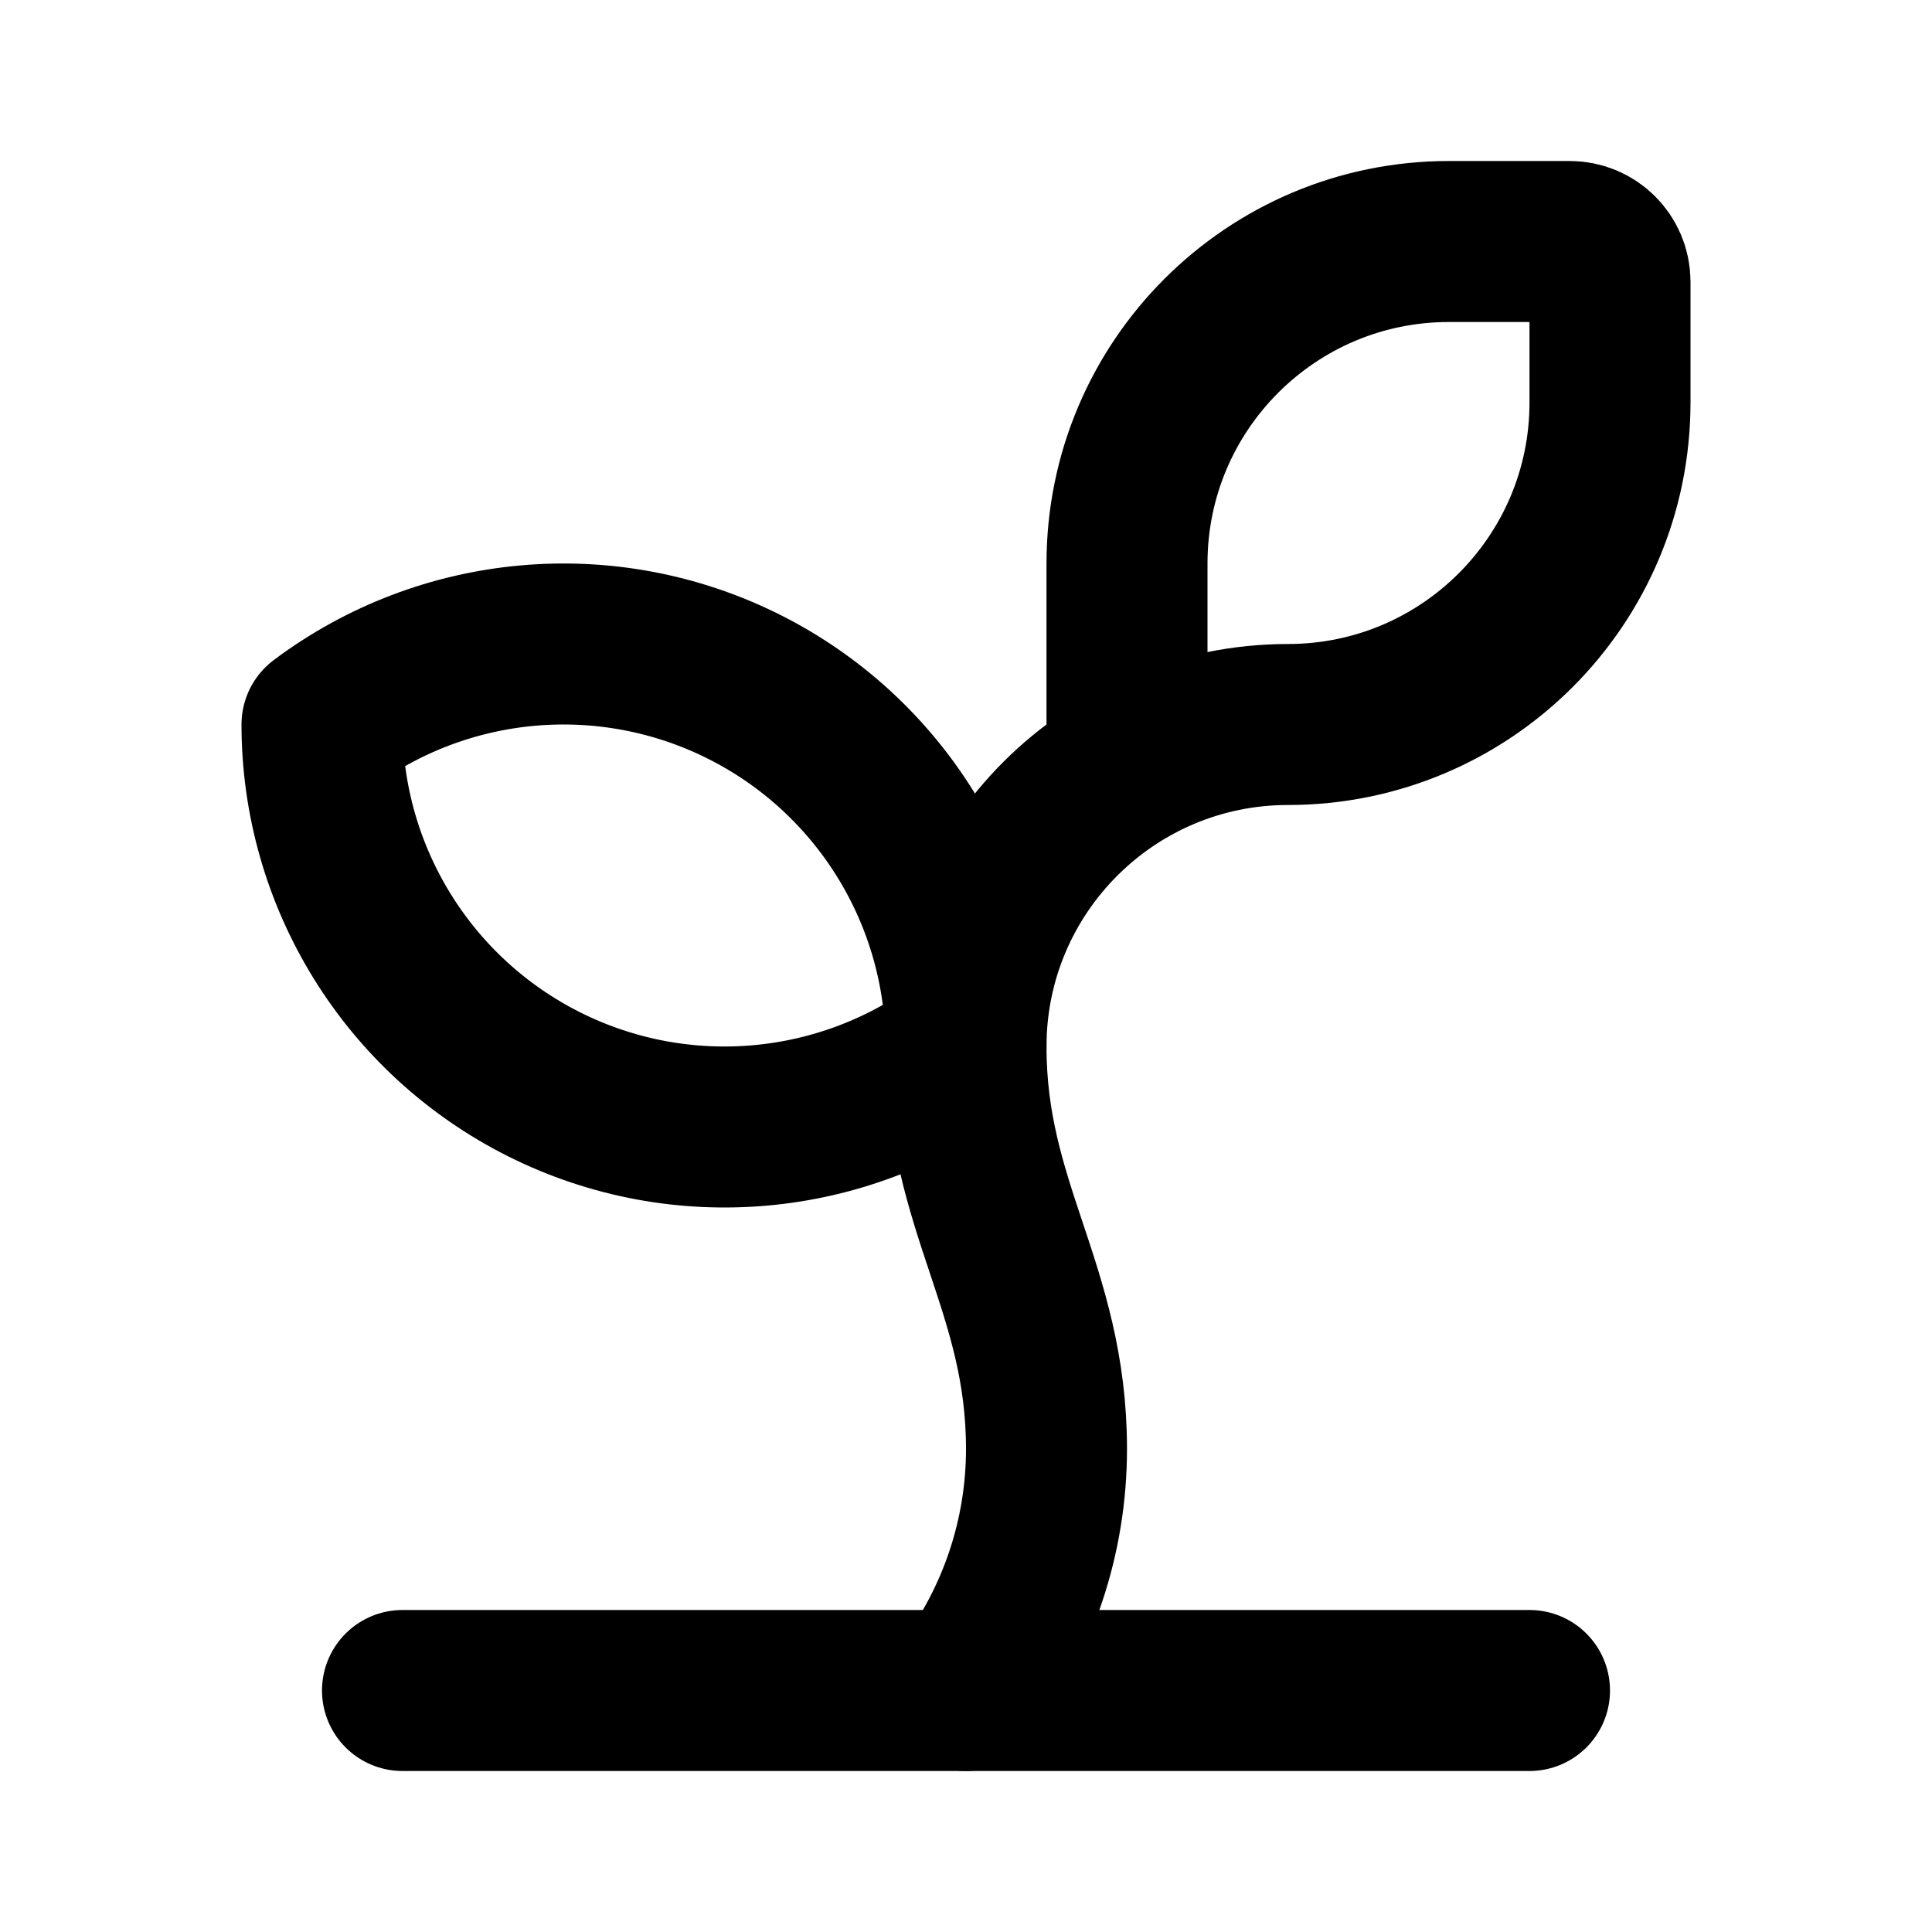
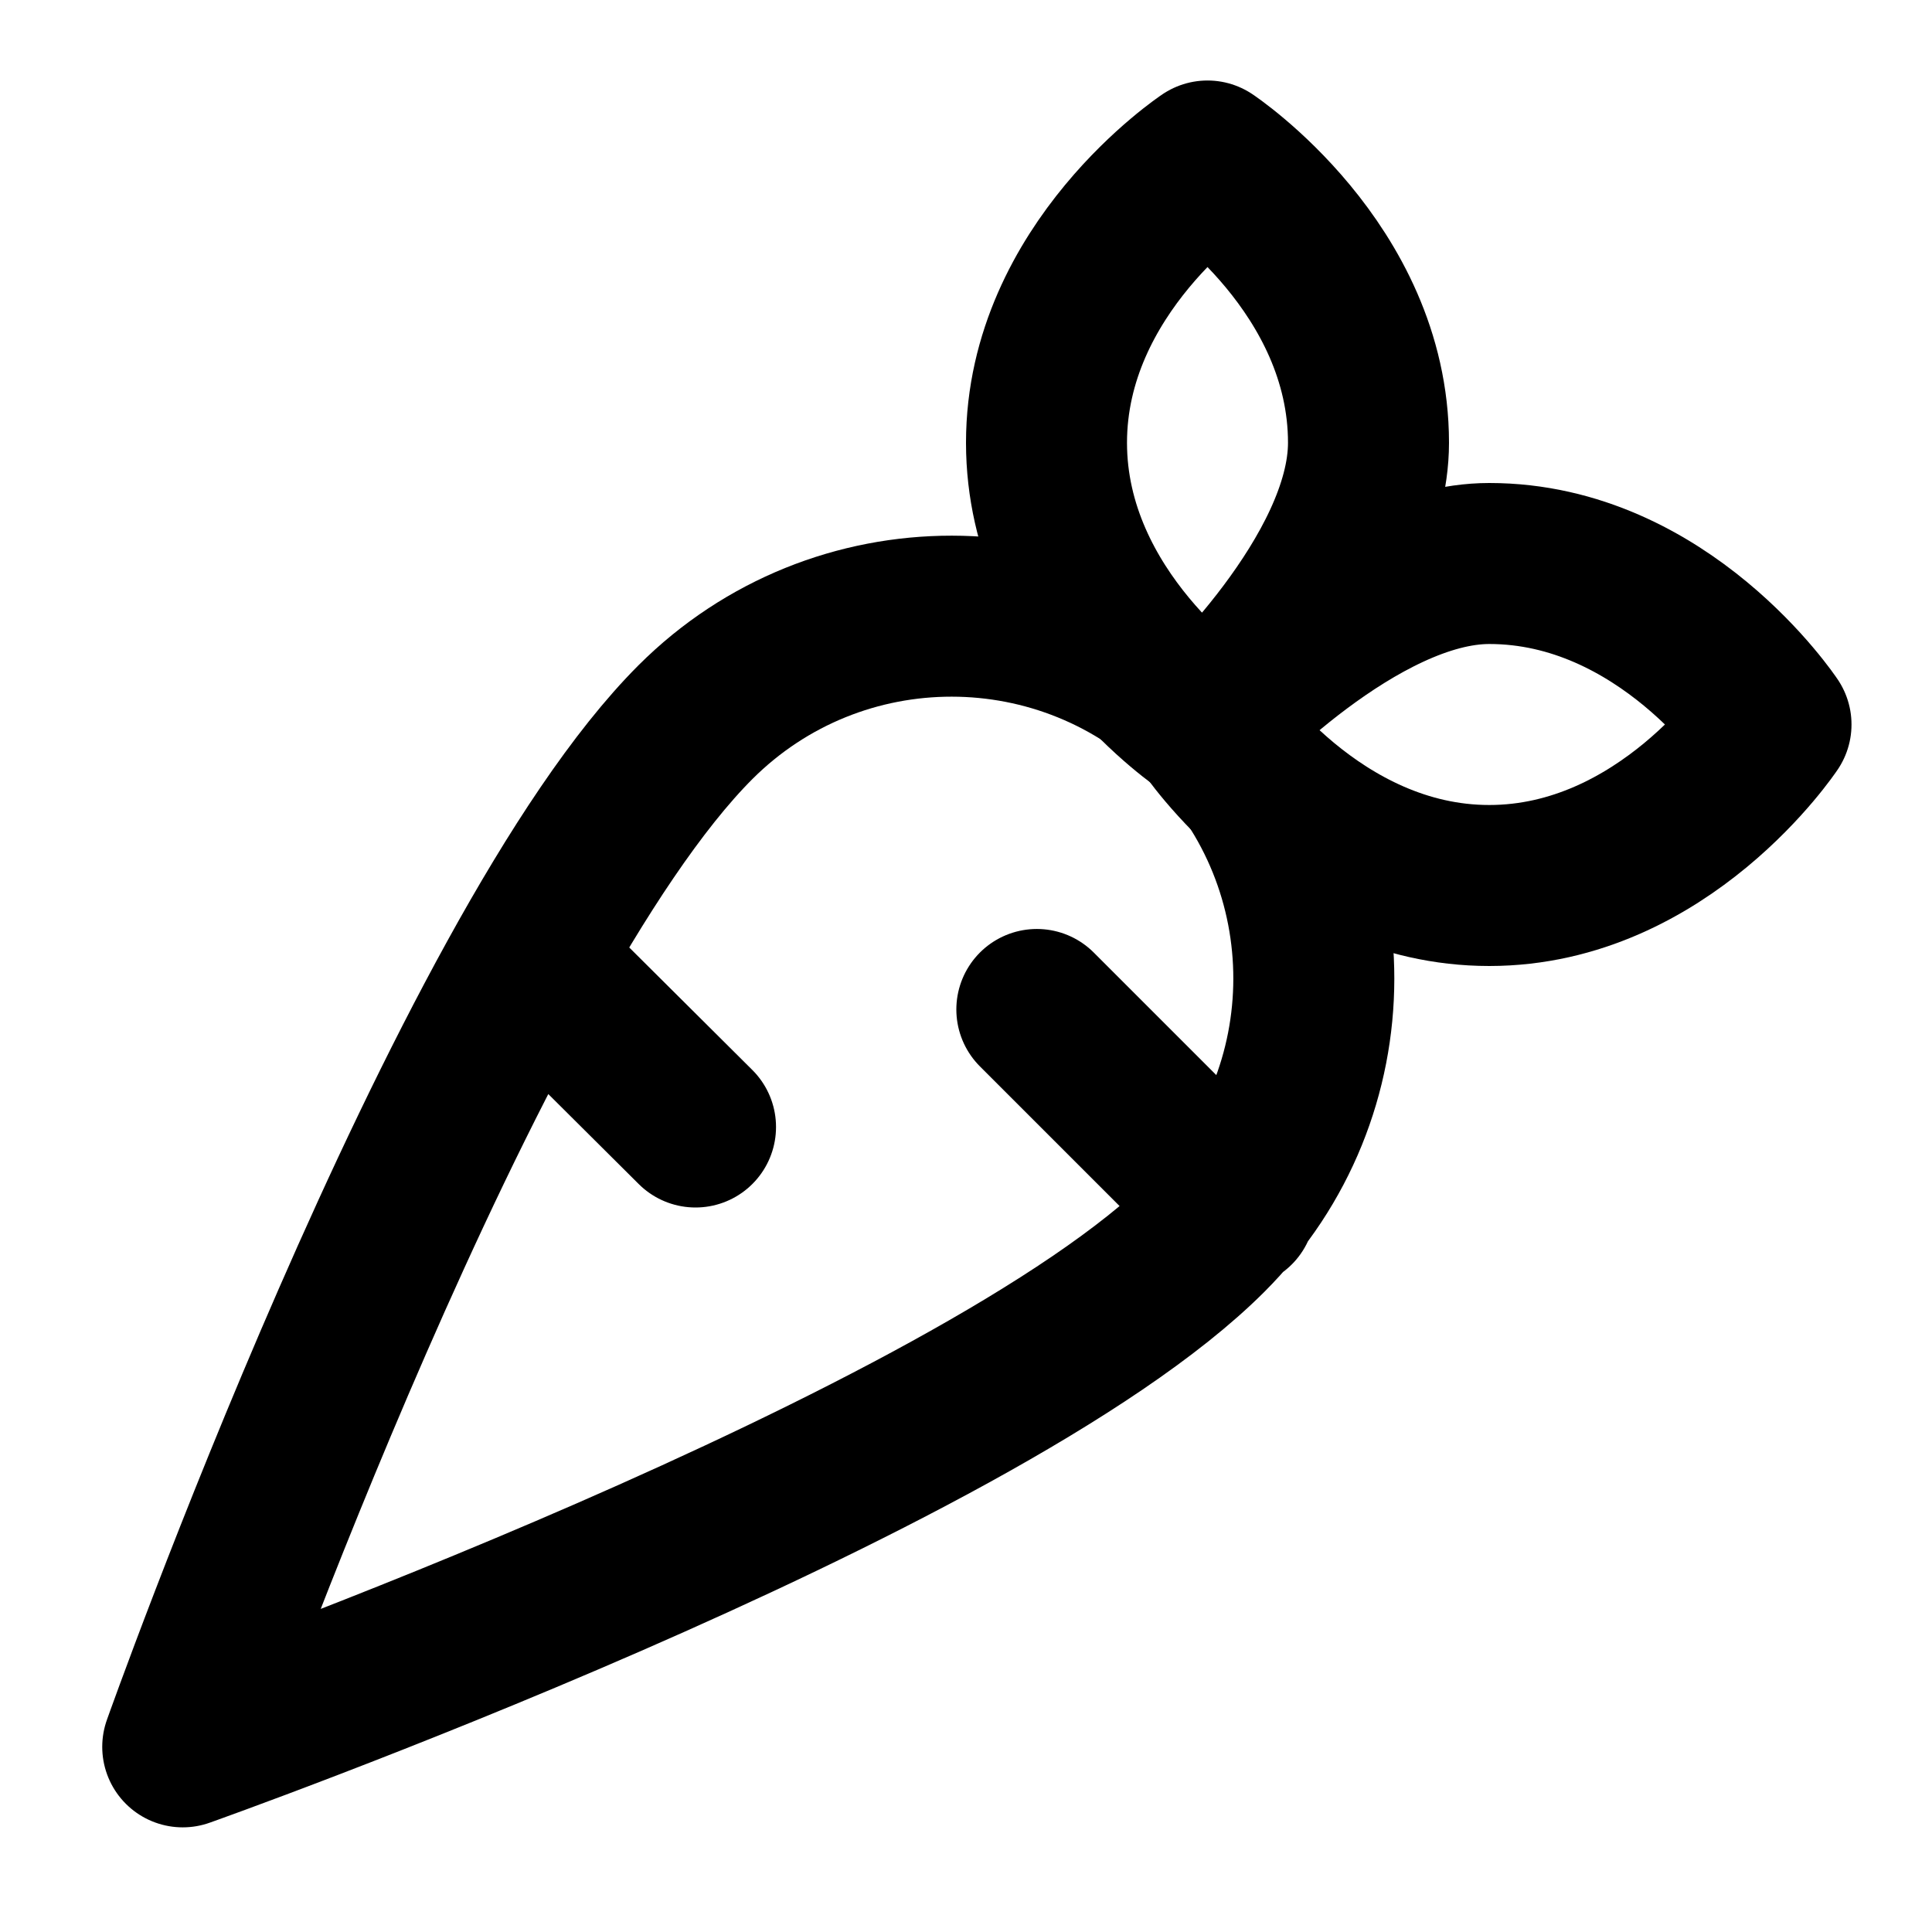
- <svg xmlns="http://www.w3.org/2000/svg" width="24" height="24" viewBox="0 0 24 24" fill="none" stroke="currentColor" stroke-width="2" stroke-linecap="round" stroke-linejoin="round" class="lucide lucide-sprout-icon lucide-sprout">
-   <path d="M14 9.536V7a4 4 0 0 1 4-4h1.5a.5.5 0 0 1 .5.5V5a4 4 0 0 1-4 4 4 4 0 0 0-4 4c0 2 1 3 1 5a5 5 0 0 1-1 3" />
-   <path d="M4 9a5 5 0 0 1 8 4 5 5 0 0 1-8-4" />
-   <path d="M5 21h14" />
+ <svg xmlns="http://www.w3.org/2000/svg" width="24" height="24" viewBox="0 0 24 24" fill="none" stroke="currentColor" stroke-width="2" stroke-linecap="round" stroke-linejoin="round" class="lucide lucide-carrot-icon lucide-carrot">
+   <path d="M2.27 21.7s9.87-3.5 12.73-6.36a4.5 4.5 0 0 0-6.36-6.37C5.77 11.84 2.27 21.7 2.27 21.7zM8.64 14l-2.05-2.04M15.34 15l-2.46-2.46" />
+   <path d="M22 9s-1.33-2-3.5-2C16.86 7 15 9 15 9s1.33 2 3.5 2S22 9 22 9z" />
+   <path d="M15 2s-2 1.33-2 3.5S15 9 15 9s2-1.84 2-3.5C17 3.33 15 2 15 2z" />
</svg>
